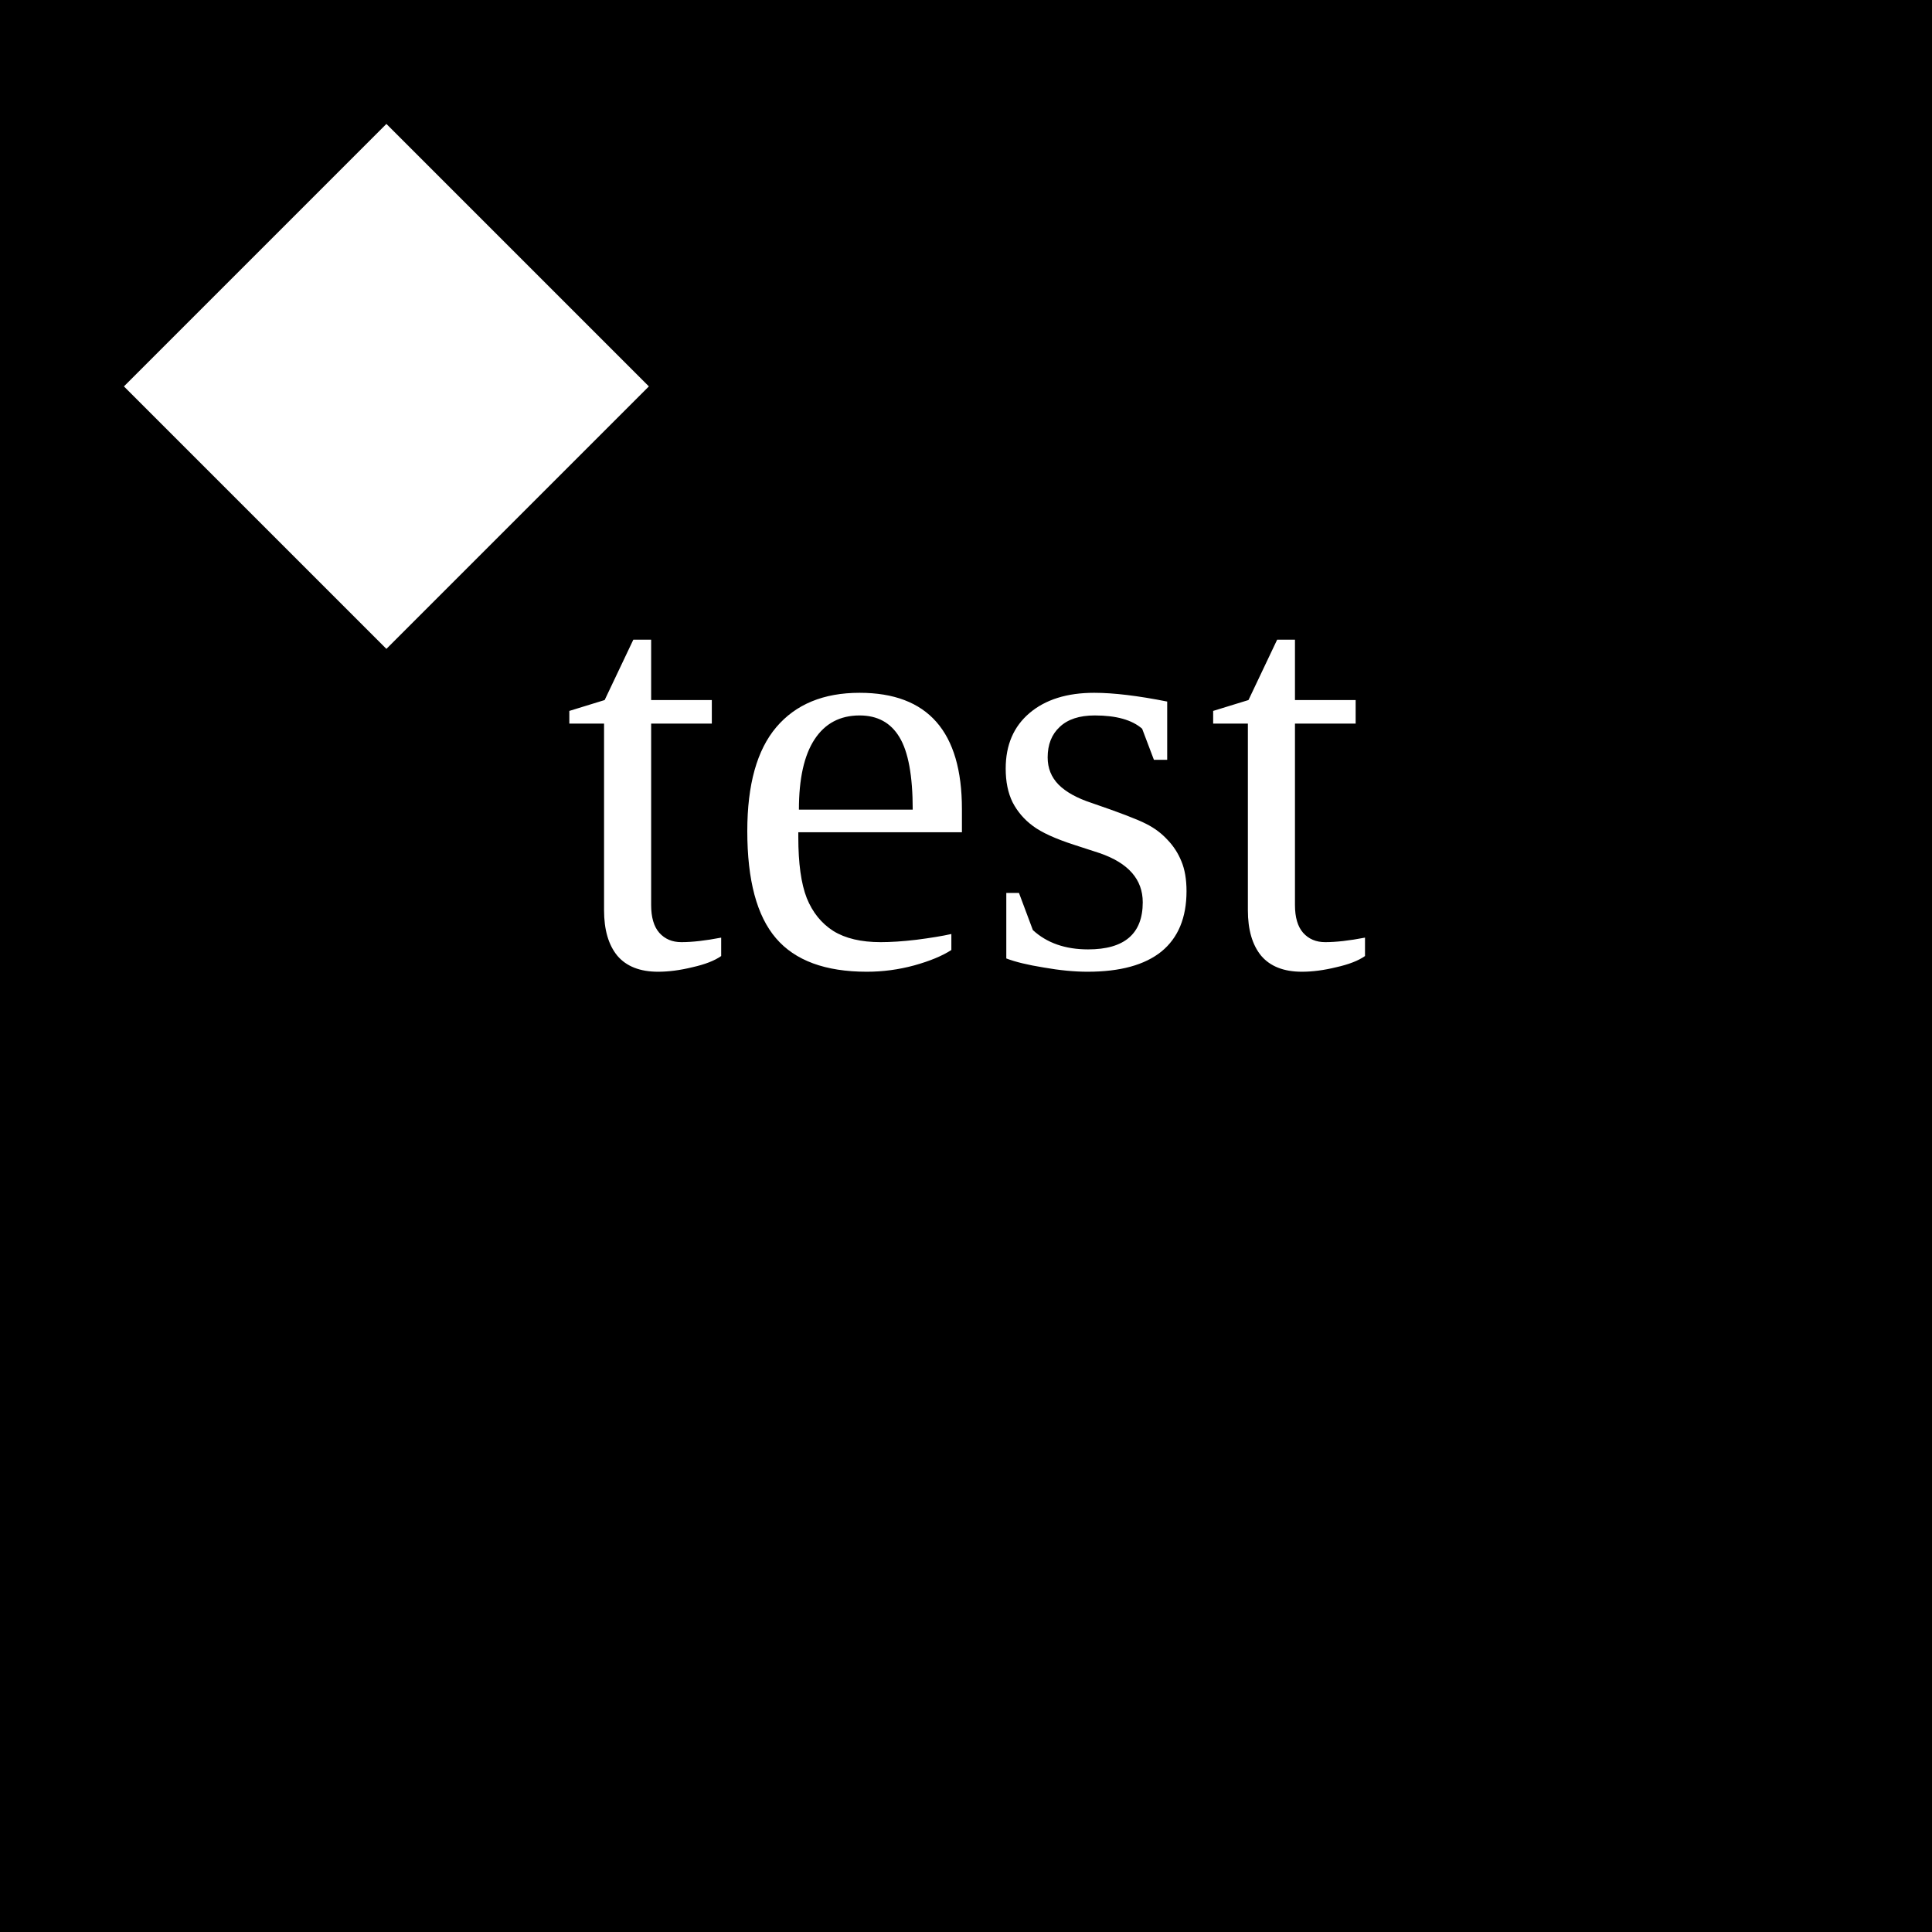
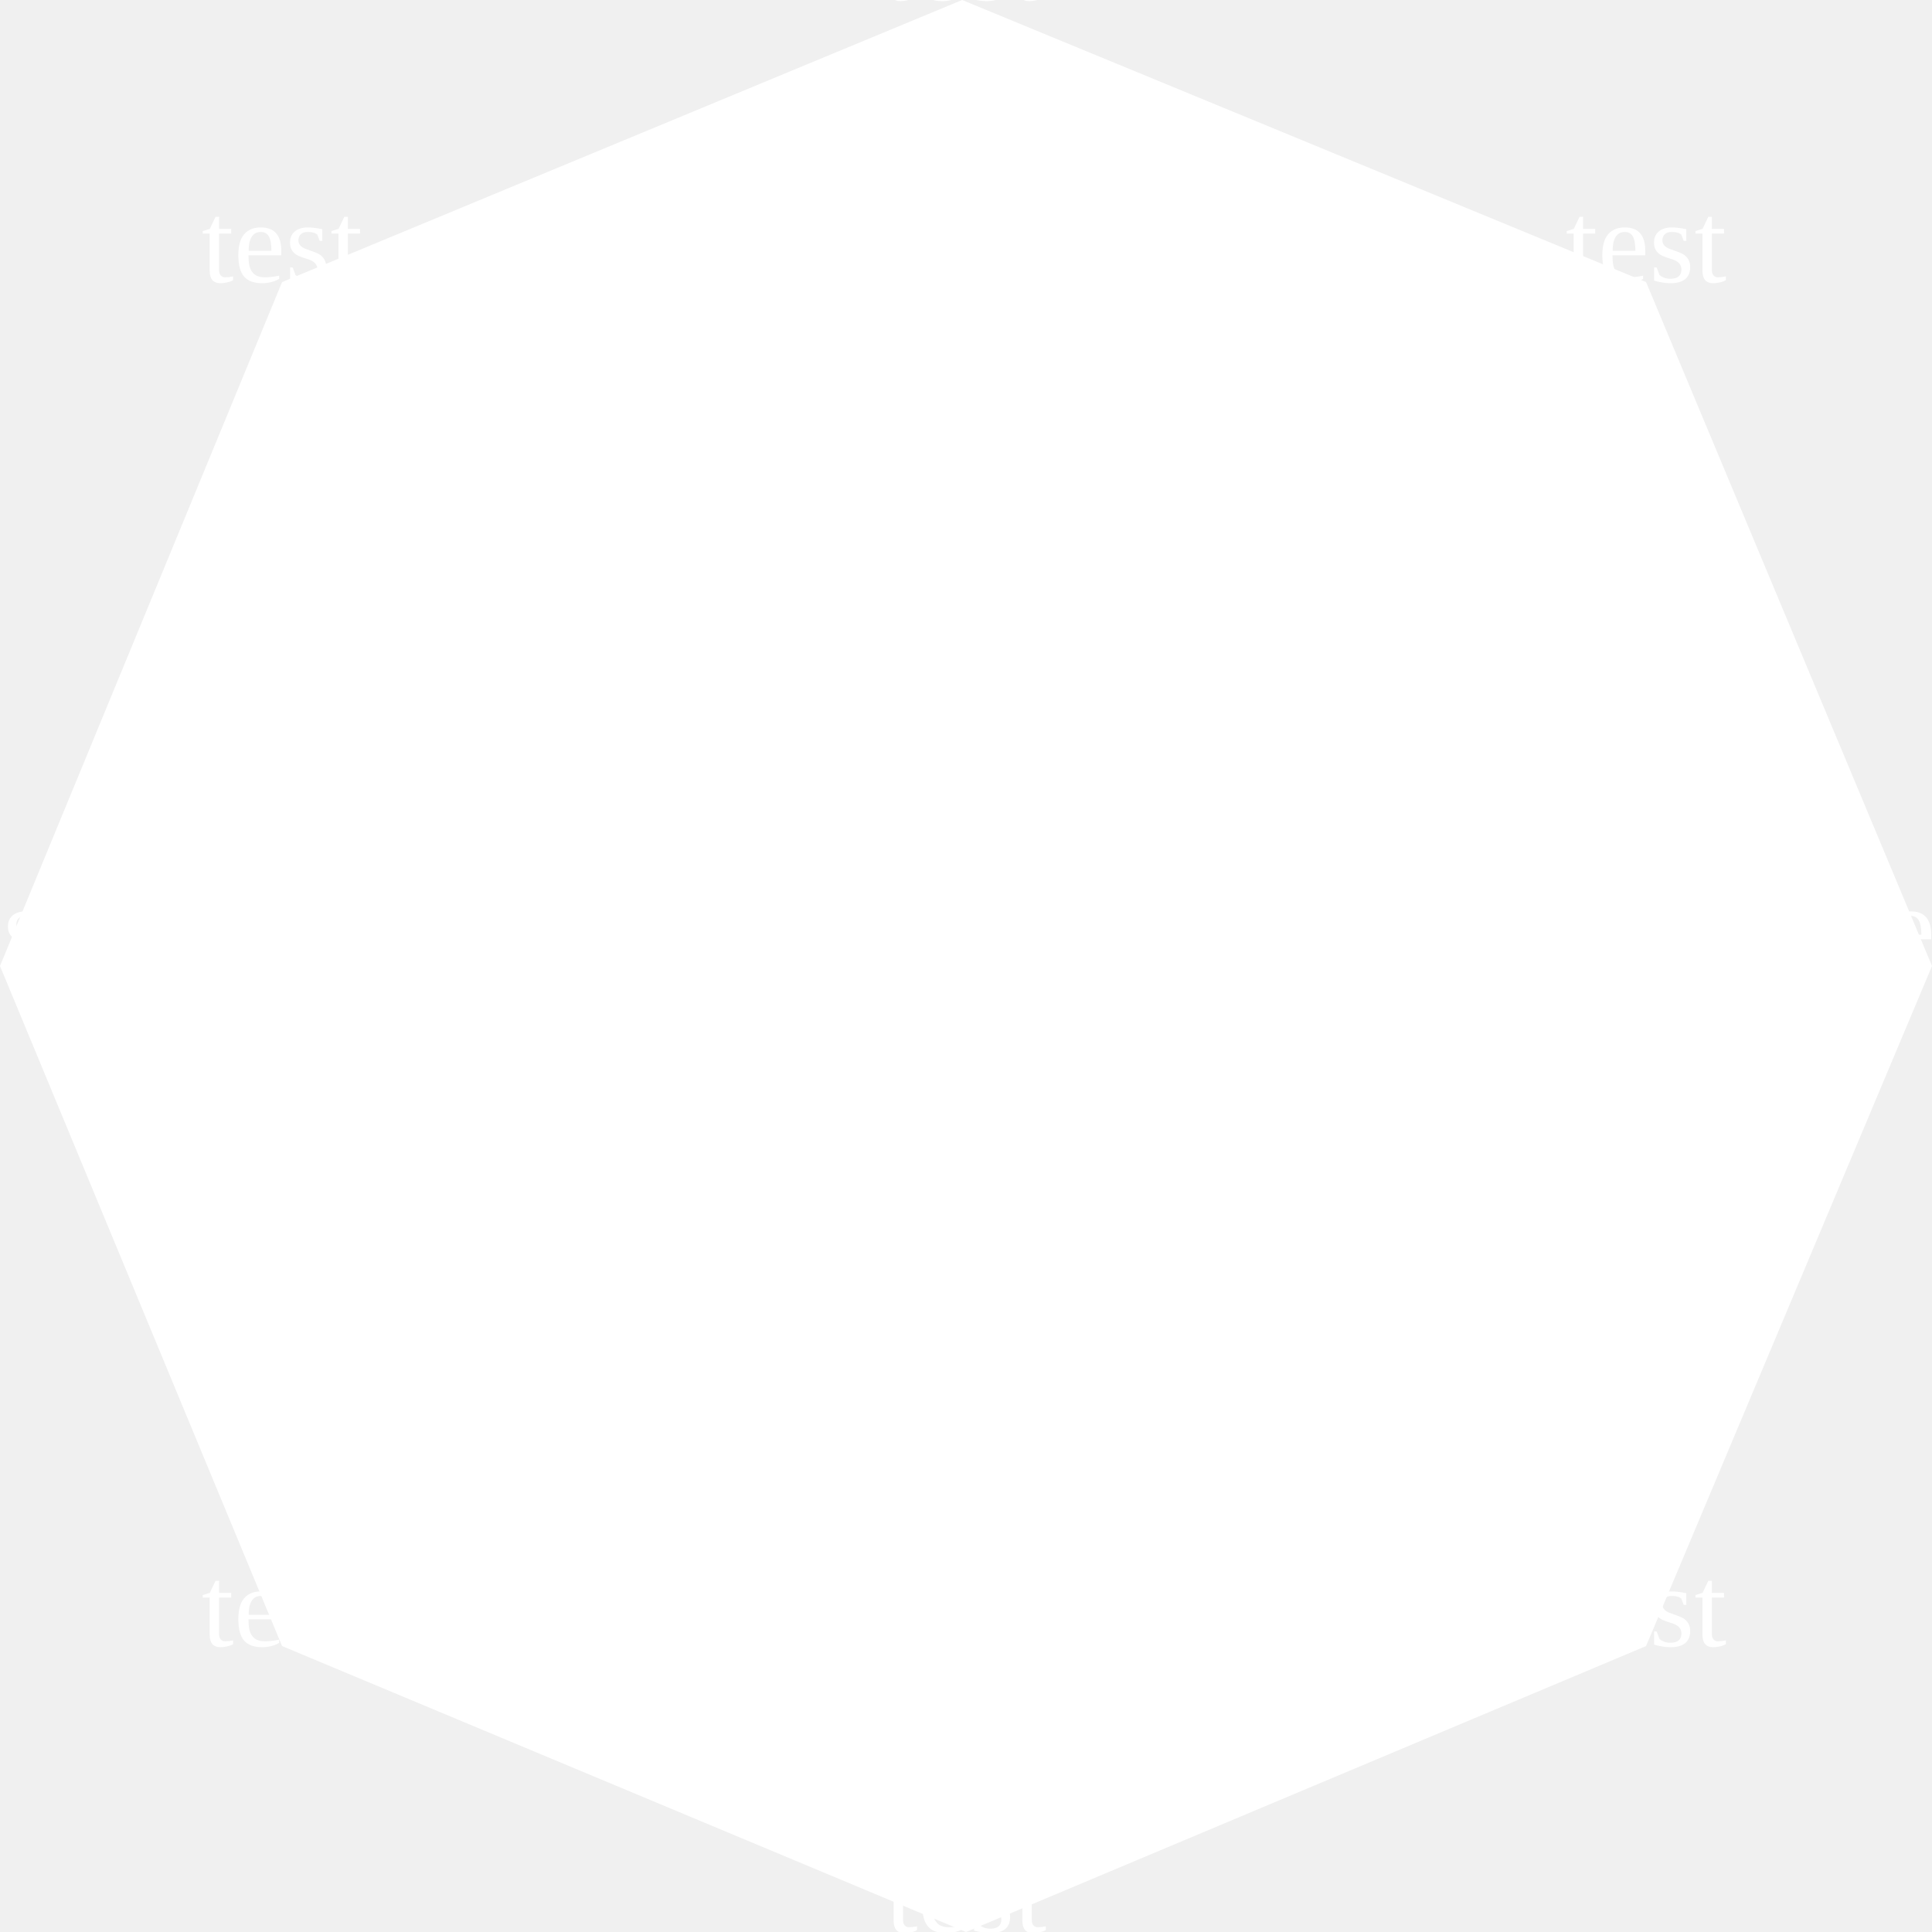
- <svg xmlns="http://www.w3.org/2000/svg" width="100" height="100">
-   <circle cx="50" cy="50" r="100" />
-   <polygon points="5 20, 20 5, 35 20, 20 35" stroke="black" fill="#fff" stroke-width="2" />
-   <text x="50" y="50" style="text-anchor:middle;font-size:30px;fill:white">test</text>
+ <svg xmlns="http://www.w3.org/2000/svg" width="500" height="500">
+   <circle cx="250" cy="250" r="100" />
+   <polygon points="500,250 426,426 250,500 73,426 0,250 73,73 249,0 426,73" style="fill:white;" />
+   <text x="250" y="250" style="text-anchor:middle;font-size:30px;fill:white">test</text>
+   <text x="500" y="250" style="text-anchor:middle;font-size:30px;fill:white">test</text>
+   <text x="426" y="426" style="text-anchor:middle;font-size:30px;fill:white">test</text>
+   <text x="250" y="500" style="text-anchor:middle;font-size:30px;fill:white">test</text>
+   <text x="73" y="426" style="text-anchor:middle;font-size:30px;fill:white">test</text>
+   <text x="0" y="250" style="text-anchor:middle;font-size:30px;fill:white">test</text>
+   <text x="73" y="73" style="text-anchor:middle;font-size:30px;fill:white">test</text>
+   <text x="249" y="0" style="text-anchor:middle;font-size:30px;fill:white">test</text>
+   <text x="426" y="73" style="text-anchor:middle;font-size:30px;fill:white">test</text>
</svg>
